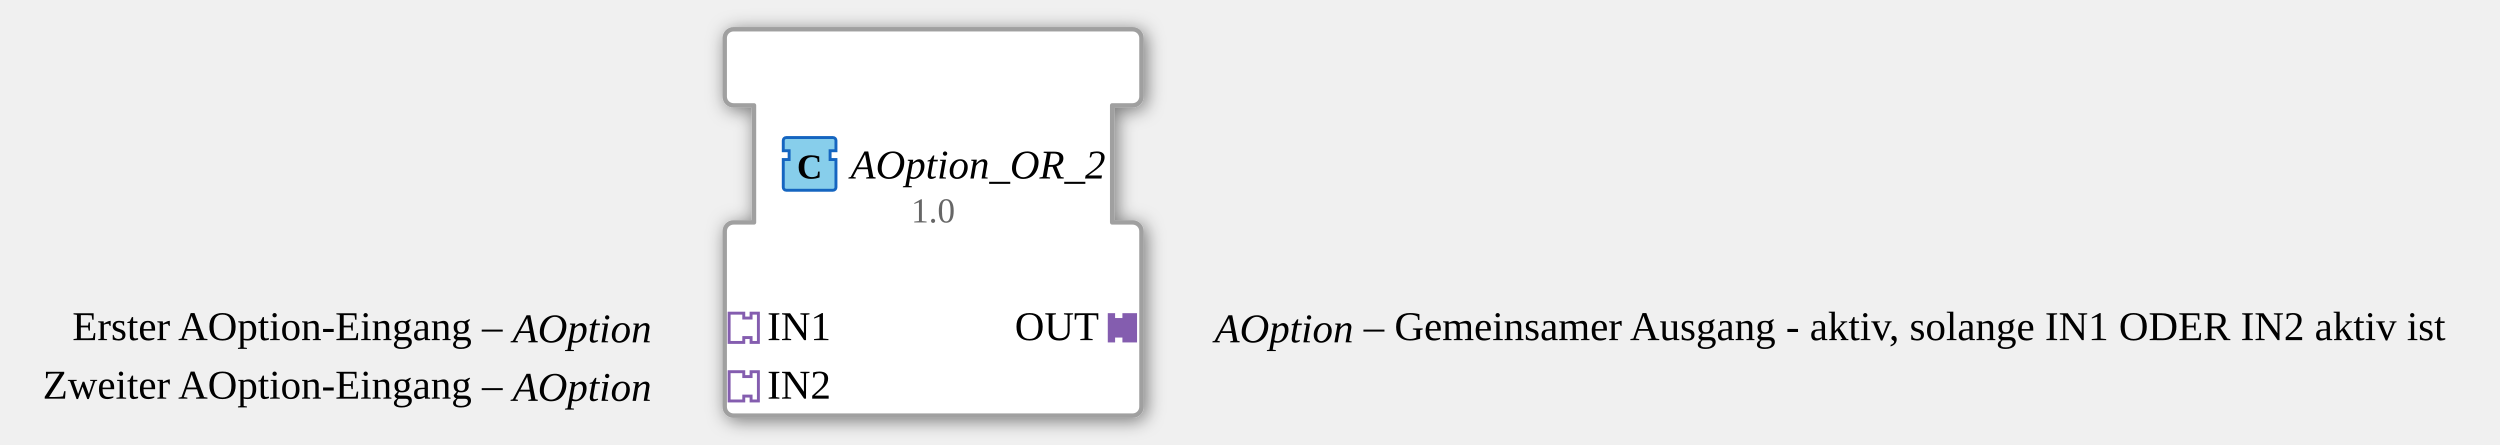
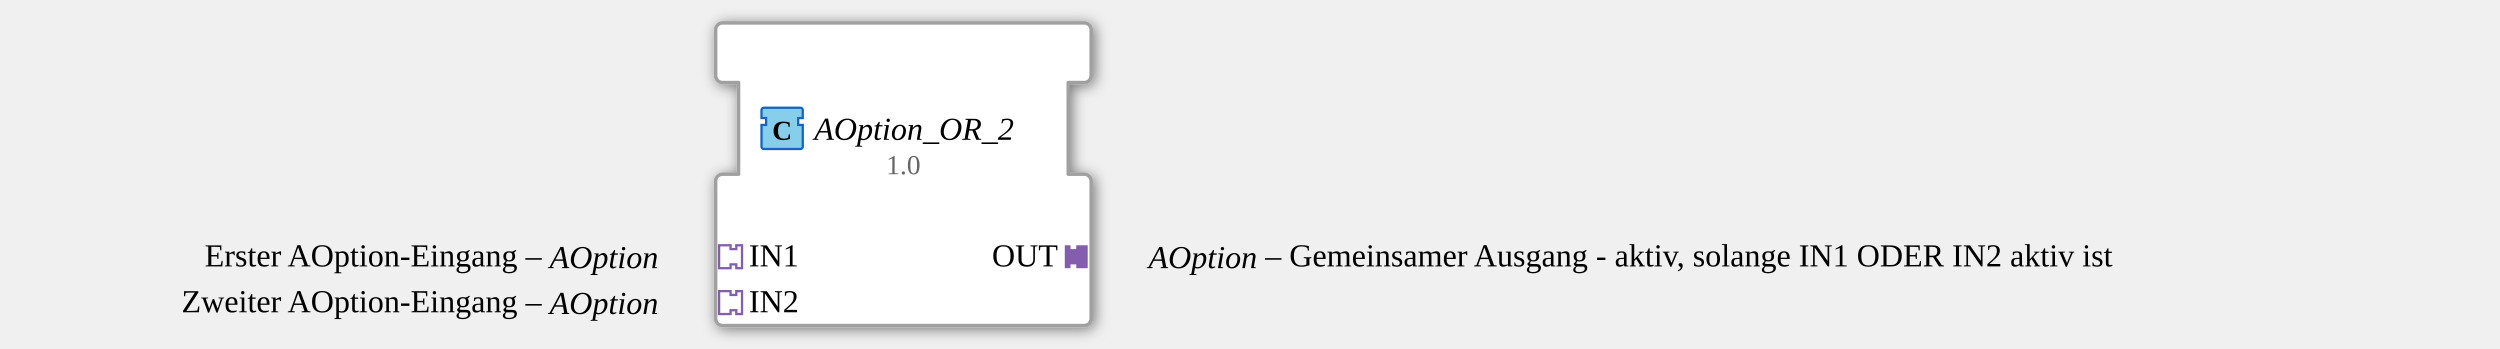
- <svg xmlns="http://www.w3.org/2000/svg" viewBox="0 0 854.188 152.0" width="854.188" height="152.0">
+ <svg xmlns="http://www.w3.org/2000/svg" viewBox="0 0 1090.6 152.0" width="1090.6" height="152.0">
  <style>
    @font-face {
      font-family: "TGL";
      src: local("TGL 0-17_std"), local("TGL 0-17"), local("TGL 0-17 alt"), url("../../../../_static/fonts/TGL-0-17_std.ttf") format("truetype");
      font-style: normal;
      font-weight: normal;
    }
    @font-face {
      font-family: "TGL";
      src: local("TGL 0-16_std"), local("TGL 0-16"), url("../../../../_static/fonts/TGL-0-16_std.ttf") format("truetype");
      font-style: italic;
      font-weight: normal;
    }
  </style>
  <defs>
    <filter id="dropShadow" x="-20%" y="-20%" width="140%" height="140%">
      <feGaussianBlur in="SourceAlpha" stdDeviation="3" result="blur" />
      <feOffset in="blur" dx="1" dy="1" result="offsetBlur" />
      <feFlood flood-color="#000000" flood-opacity="0.5" result="shadowColor" />
      <feComposite in="shadowColor" in2="offsetBlur" operator="in" result="shadow" />
      <feMerge>
        <feMergeNode in="shadow" />
        <feMergeNode in="SourceGraphic" />
      </feMerge>
    </filter>
  </defs>
-   <g transform="translate(247.625, 10)">
-     <path d="M 3 0             L 139.375 0             A 3 3 0 0 1 142.375 3             L 142.375 23.0             A 3 3 0 0 1 139.375 26.0             L 132.375 26.0             L 132.375 66.0             L 139.375 66.0             A 3 3 0 0 1 142.375 69.0             L 142.375 129.0             A 3 3 0 0 1 139.375 132.0             L 3 132.0             A 3 3 0 0 1 0 129.0             L 0 69.0             A 3 3 0 0 1 3 66.0             L 10 66.0             L 10 26.0             L 3 26.0             A 3 3 0 0 1 0 23.0             L 0 3             A 3 3 0 0 1 3 0             Z" fill="#FFFFFF" stroke="#A0A0A0" stroke-width="1.5" stroke-linejoin="round" filter="url(#dropShadow)" />
+   <g transform="translate(312.2, 10)">
+     <path d="M 3 0             L 160.8 0             A 3 3 0 0 1 163.8 3             L 163.8 23.0             A 3 3 0 0 1 160.8 26.0             L 153.8 26.0             L 153.8 66.0             L 160.8 66.0             A 3 3 0 0 1 163.8 69.0             L 163.8 129.0             A 3 3 0 0 1 160.8 132.0             L 3 132.0             A 3 3 0 0 1 0 129.0             L 0 69.0             A 3 3 0 0 1 3 66.0             L 10 66.0             L 10 26.0             L 3 26.0             A 3 3 0 0 1 0 23.0             L 0 3             A 3 3 0 0 1 3 0             Z" fill="#FFFFFF" stroke="#A0A0A0" stroke-width="1.5" stroke-linejoin="round" filter="url(#dropShadow)" />
    <path d="M 21.0 37.0             L 37.0 37.0             A 1 1 0 0 1 38.0 38.0             L 38.0 41.5             L 36.0 41.5             L 36.0 44.5             L 38.0 44.5             L 38.0 54.0             A 1 1 0 0 1 37.0 55.0             L 21.0 55.0             A 1 1 0 0 1 20.0 54.0             L 20.0 44.5             L 22.0 44.5             L 22.0 41.5             L 20.0 41.5             L 20.0 38.0             A 1 1 0 0 1 21.0 37.0             Z" fill="#87CEEB" stroke="#1565C0" stroke-width="1" />
    <text x="29.0" y="51.0" font-family="TGL, 'Times New Roman', Times, serif" font-size="12" font-weight="bold" fill="#000000" text-anchor="middle">C</text>
    <text x="43.0" y="51.0" font-family="TGL, 'Times New Roman', Times, serif" font-size="14" fill="#000000" font-style="italic">AOption_OR_2</text>
-     <text x="71.188" y="66.0" font-family="TGL, 'Times New Roman', Times, serif" font-size="12" fill="#666666" text-anchor="middle">1.0</text>
+     <text x="81.9" y="66.0" font-family="TGL, 'Times New Roman', Times, serif" font-size="12" fill="#666666" text-anchor="middle">1.0</text>
    <path d="M 1.5 97.0             L 6.5 97.0             L 6.5 98.667             L 9.0 98.667             L 9.0 97.0             L 11.5 97.0             L 11.5 107.0             L 9.0 107.0             L 9.0 105.333             L 6.5 105.333             L 6.5 107.0             L 1.5 107.0             Z" fill="none" stroke="#845DAF" stroke-width="1" />
    <text x="14.5" y="103.0" font-family="TGL, 'Times New Roman', Times, serif" font-size="14" fill="#000000" dominant-baseline="middle">IN1</text>
    <path d="M 1.5 117.0             L 6.5 117.0             L 6.5 118.667             L 9.0 118.667             L 9.0 117.0             L 11.5 117.0             L 11.5 127.0             L 9.0 127.0             L 9.0 125.333             L 6.5 125.333             L 6.5 127.0             L 1.5 127.0             Z" fill="none" stroke="#845DAF" stroke-width="1" />
    <text x="14.5" y="123.0" font-family="TGL, 'Times New Roman', Times, serif" font-size="14" fill="#000000" dominant-baseline="middle">IN2</text>
-     <path d="M 130.875 97.0             L 133.375 97.0             L 133.375 98.667             L 135.875 98.667             L 135.875 97.0             L 140.875 97.0             L 140.875 107.0             L 135.875 107.0             L 135.875 105.333             L 133.375 105.333             L 133.375 107.0             L 130.875 107.0             Z" fill="#845DAF" />
-     <text x="127.875" y="103.0" font-family="TGL, 'Times New Roman', Times, serif" font-size="14" fill="#000000" text-anchor="end" dominant-baseline="middle">OUT</text>
+     <path d="M 152.3 97.0             L 154.8 97.0             L 154.8 98.667             L 157.3 98.667             L 157.3 97.0             L 162.3 97.0             L 162.3 107.0             L 157.3 107.0             L 157.3 105.333             L 154.8 105.333             L 154.8 107.0             L 152.3 107.0             Z" fill="#845DAF" />
+     <text x="149.3" y="103.0" font-family="TGL, 'Times New Roman', Times, serif" font-size="14" fill="#000000" text-anchor="end" dominant-baseline="middle">OUT</text>
    <text x="-25" y="103.0" font-family="TGL, 'Times New Roman', Times, serif" font-size="14" fill="#000000" text-anchor="end" dominant-baseline="middle">Erster AOption-Eingang – <tspan font-family="TGL, 'Times New Roman', Times, serif" font-style="italic" dominant-baseline="middle">AOption</tspan>
    </text>
    <text x="-25" y="123.0" font-family="TGL, 'Times New Roman', Times, serif" font-size="14" fill="#000000" text-anchor="end" dominant-baseline="middle">Zweiter AOption-Eingang – <tspan font-family="TGL, 'Times New Roman', Times, serif" font-style="italic" dominant-baseline="middle">AOption</tspan>
    </text>
-     <text x="167.375" y="103.0" font-family="TGL, 'Times New Roman', Times, serif" font-size="14" fill="#000000" dominant-baseline="middle">
+     <text x="188.8" y="103.0" font-family="TGL, 'Times New Roman', Times, serif" font-size="14" fill="#000000" dominant-baseline="middle">
      <tspan font-family="TGL, 'Times New Roman', Times, serif" font-style="italic" dominant-baseline="middle">AOption</tspan> – Gemeinsamer Ausgang - aktiv, solange IN1 ODER IN2 aktiv ist</text>
  </g>
</svg>
